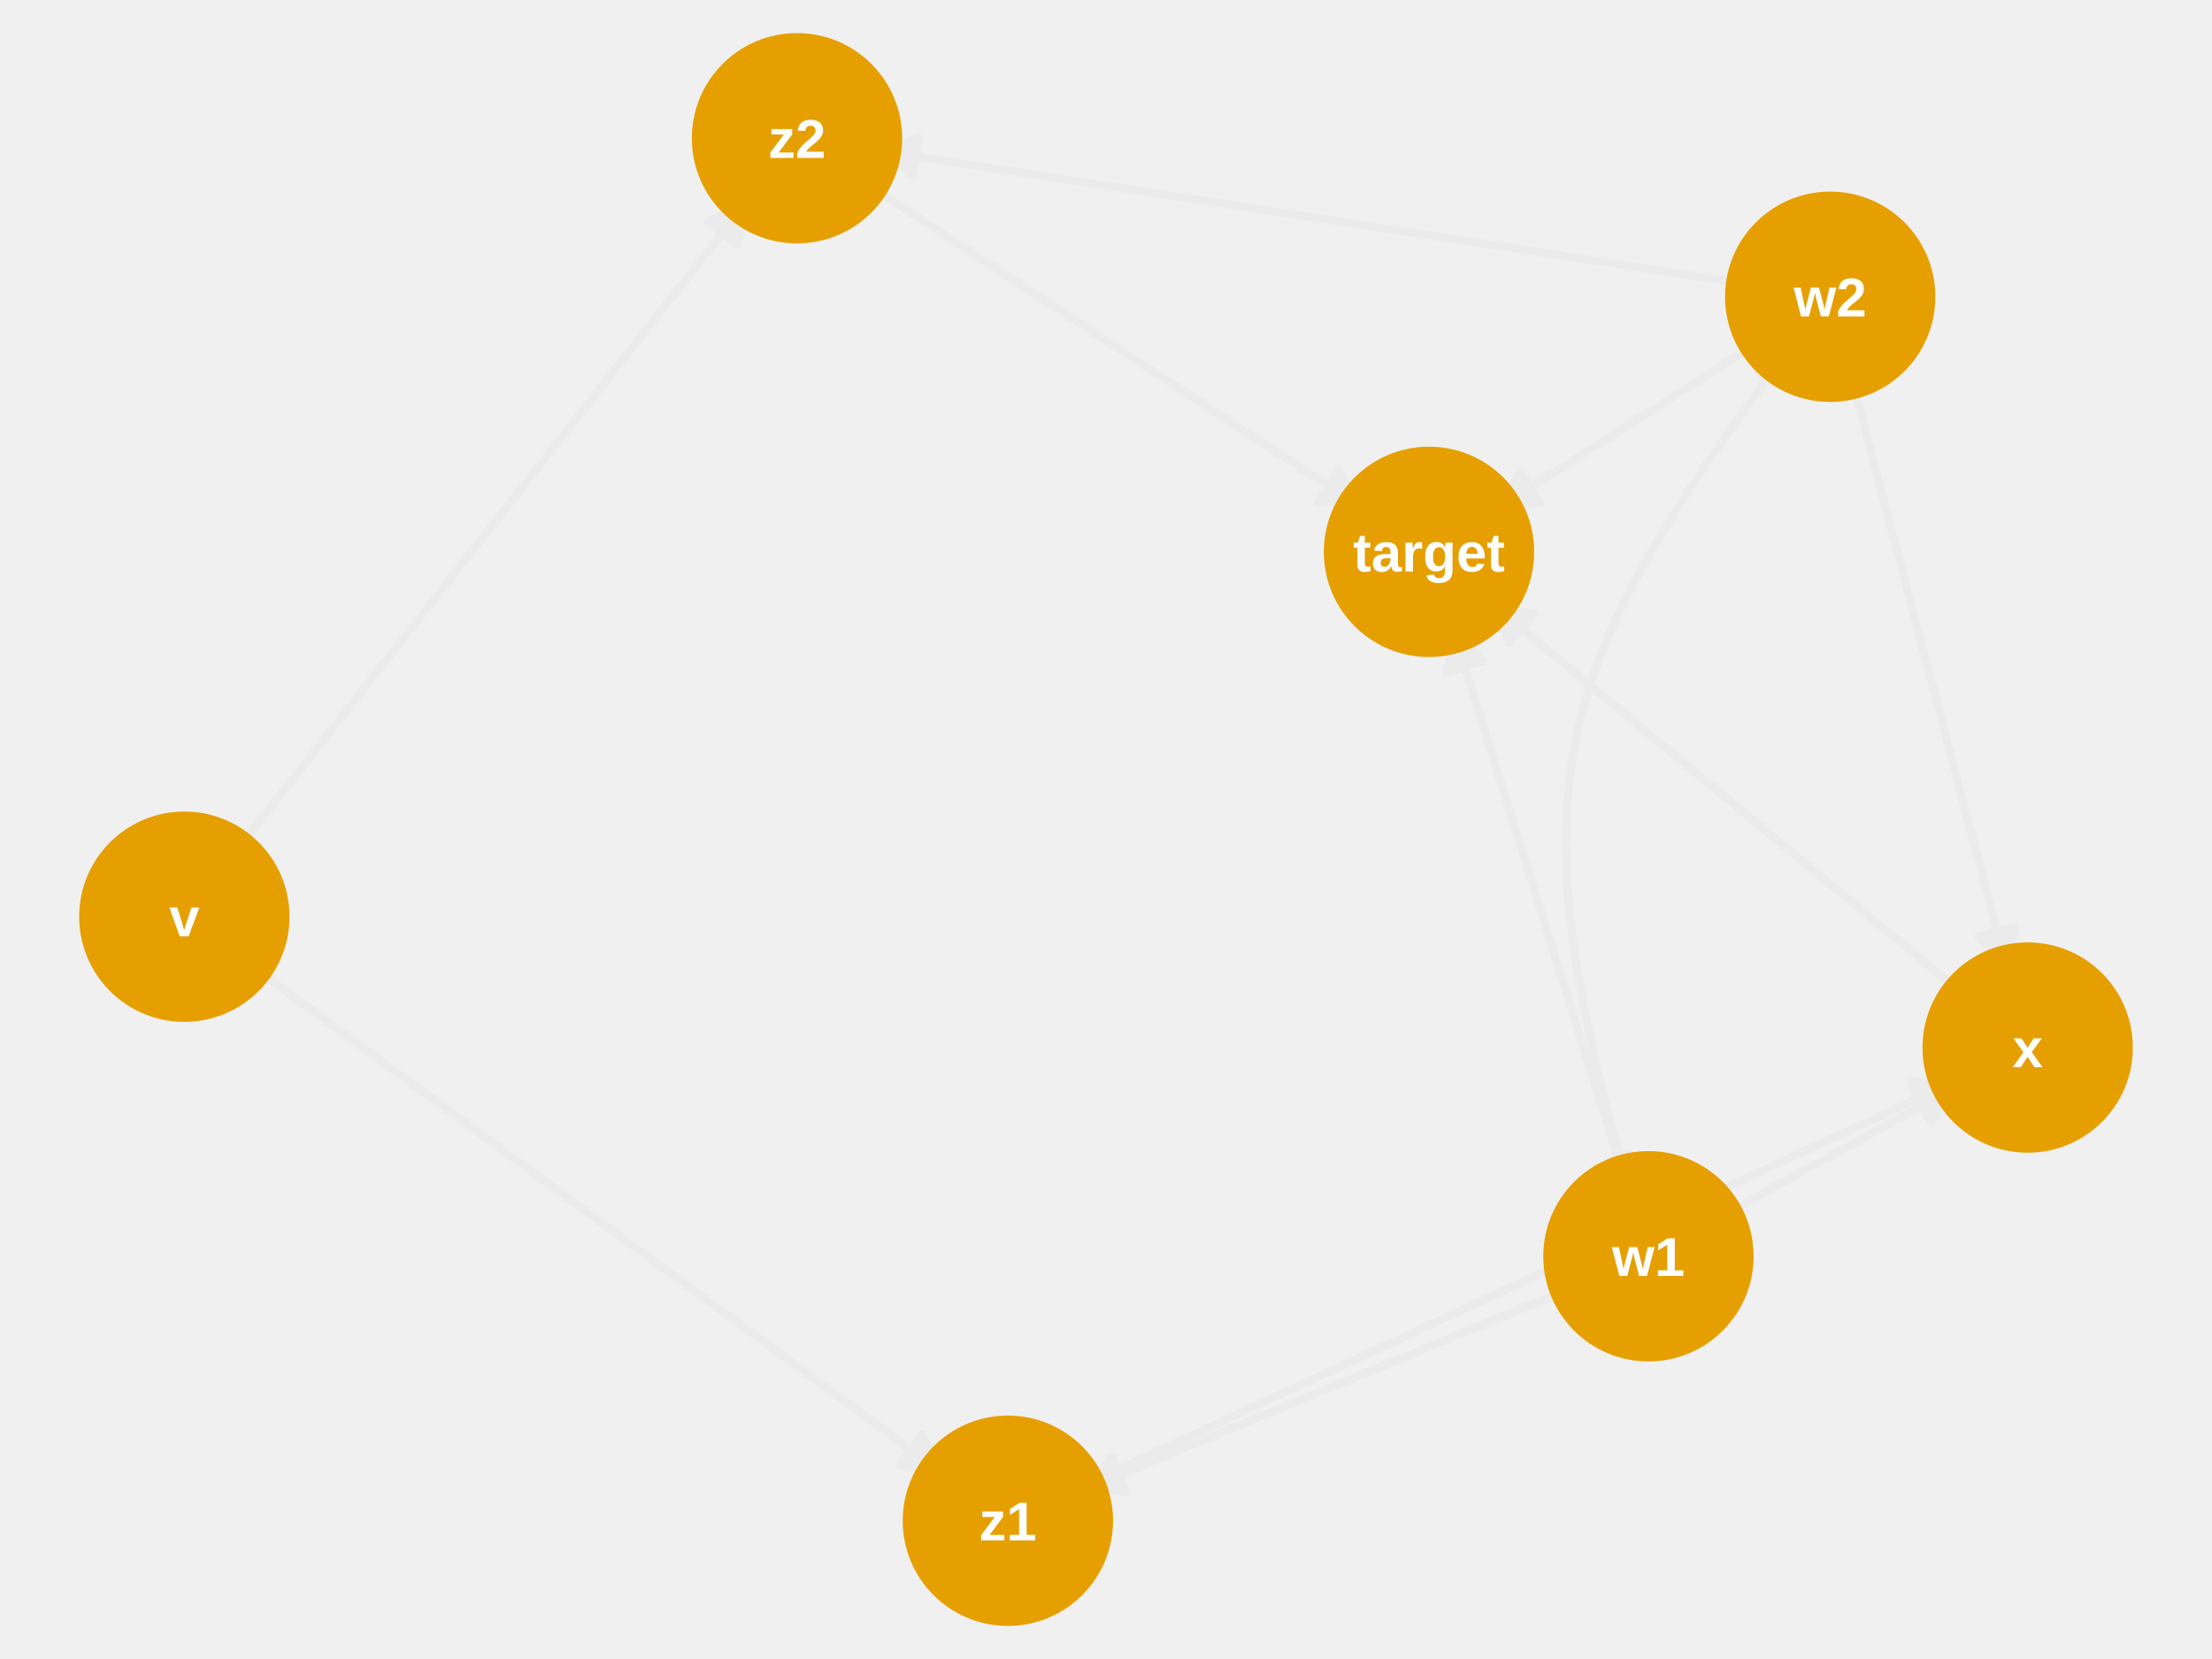
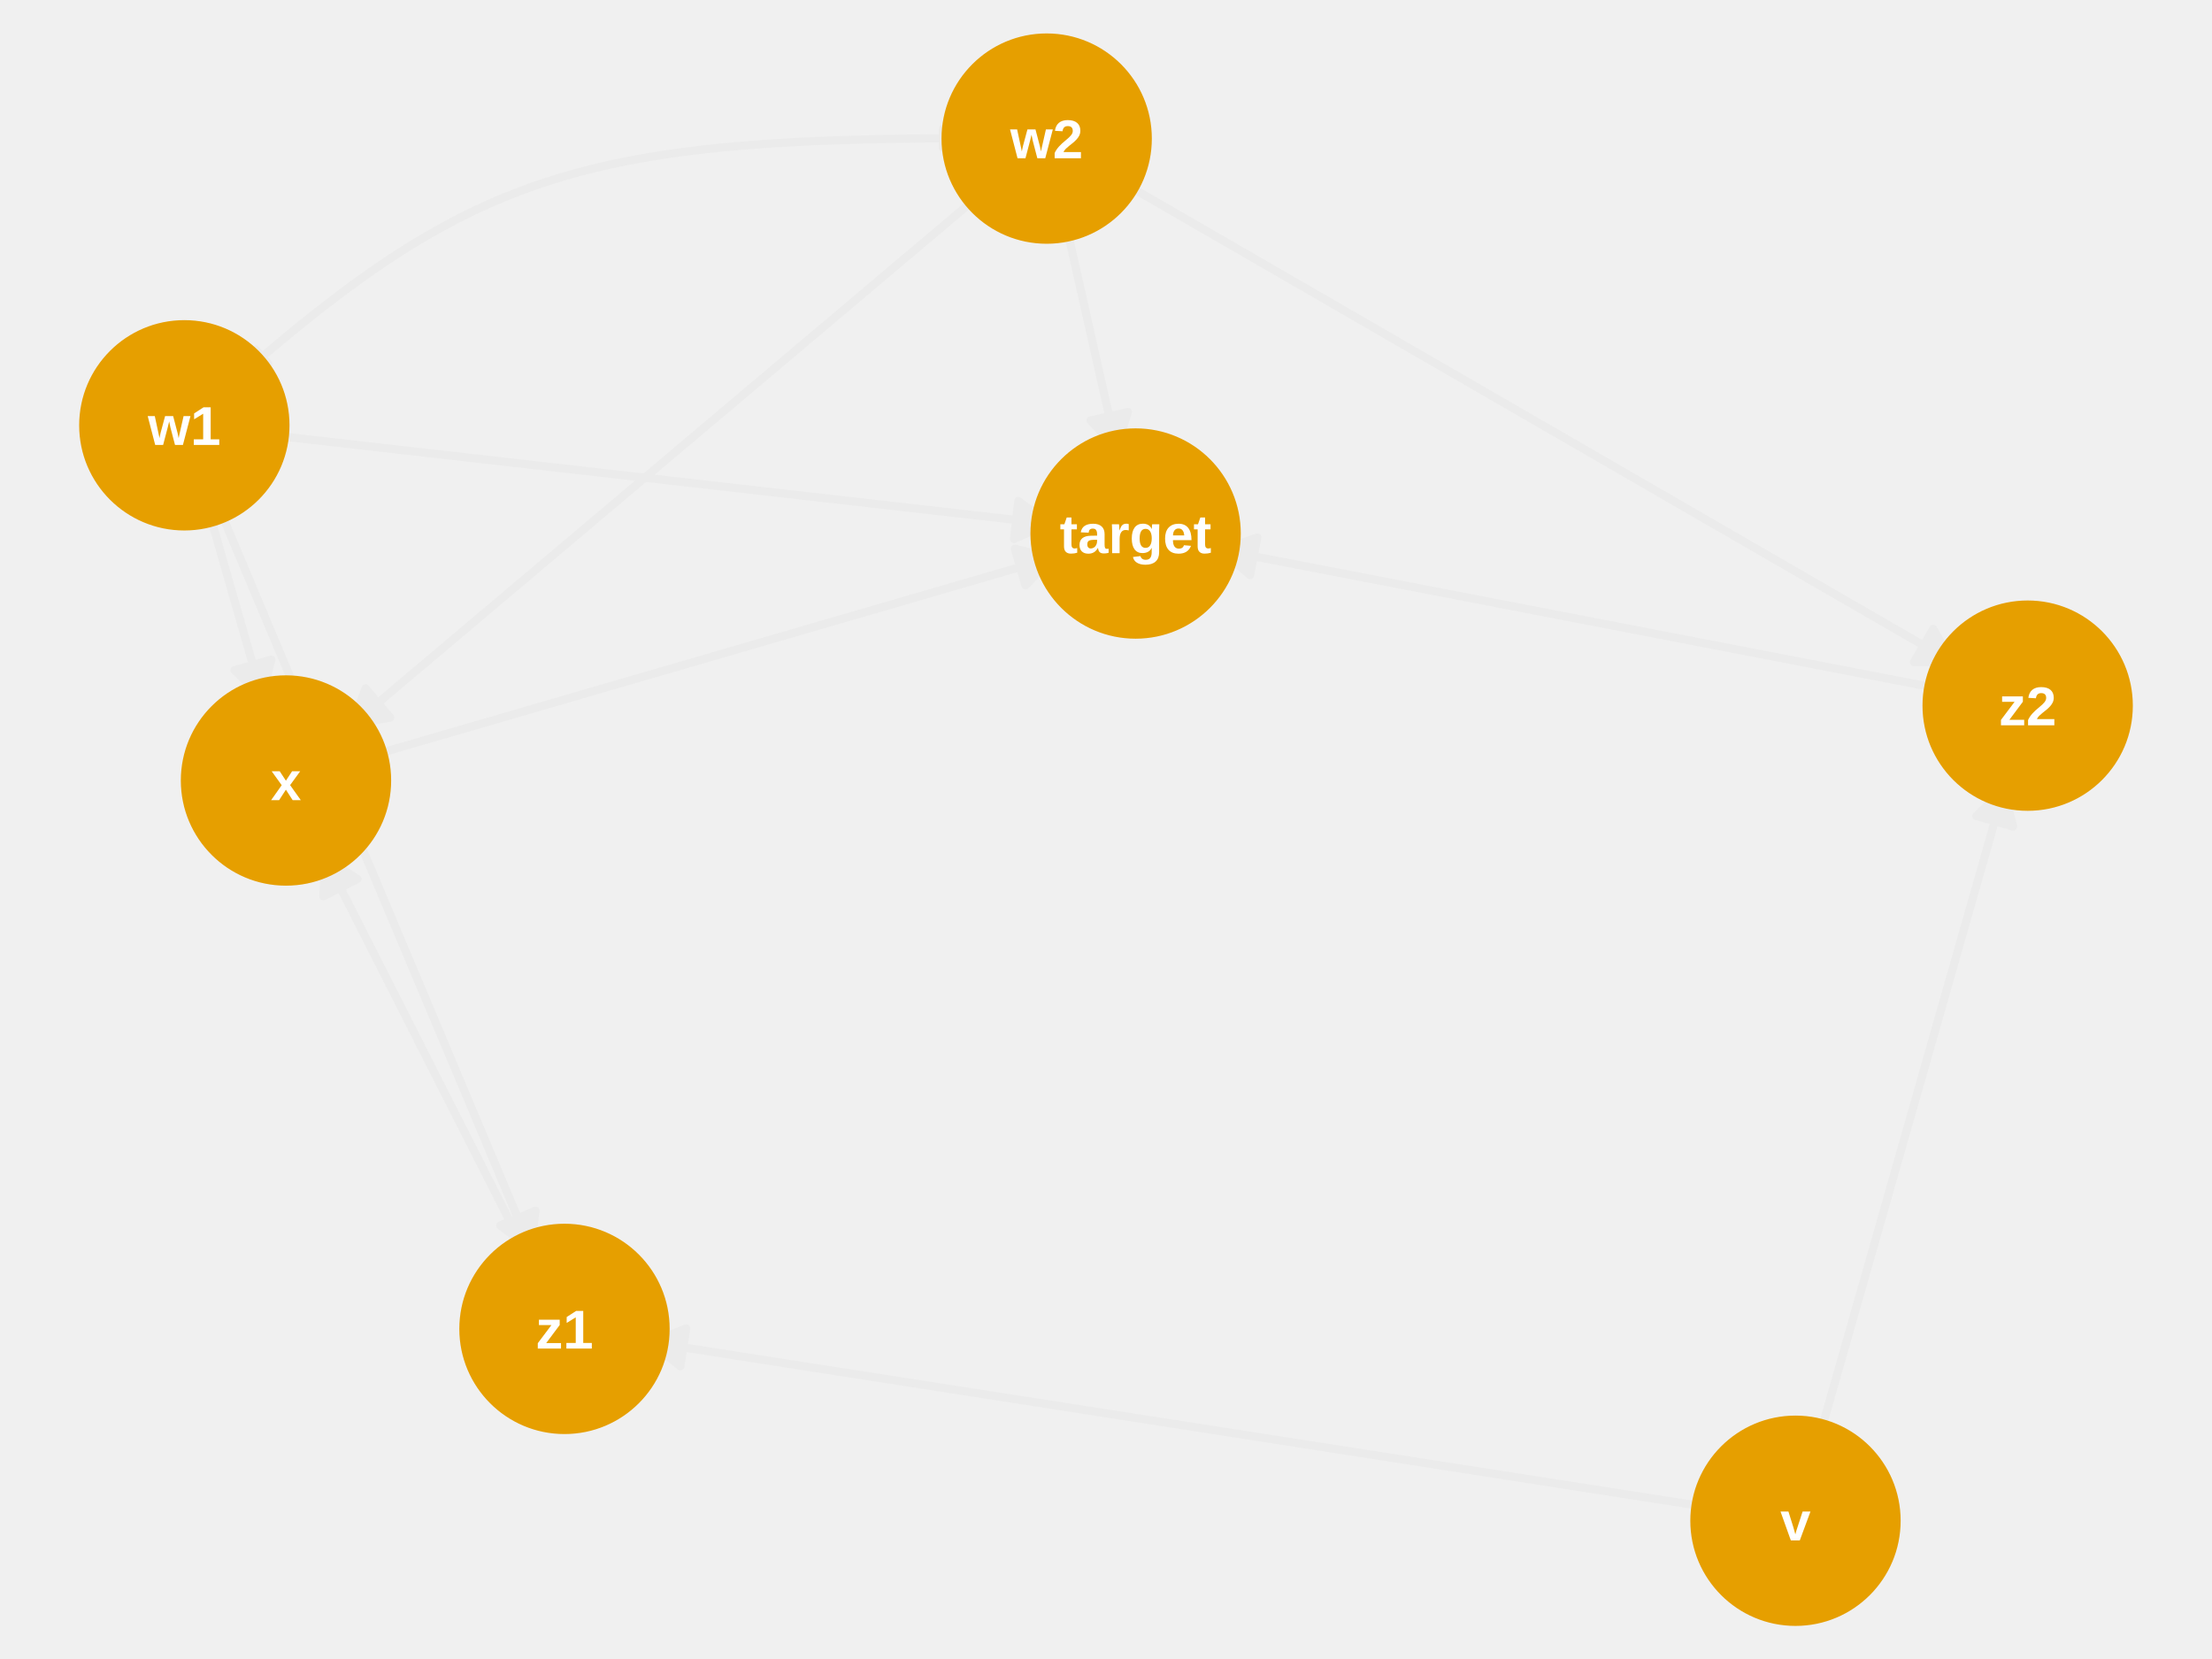
<svg xmlns="http://www.w3.org/2000/svg" class="svglite" width="576.00pt" height="432.00pt" viewBox="0 0 576.00 432.00">
  <defs>
    <style type="text/css">
    .svglite line, .svglite polyline, .svglite polygon, .svglite path, .svglite rect, .svglite circle {
      fill: none;
      stroke: #000000;
      stroke-linecap: round;
      stroke-linejoin: round;
      stroke-miterlimit: 10.00;
    }
    .svglite text {
      white-space: pre;
    }
  </style>
  </defs>
  <rect width="100%" height="100%" style="stroke: none; fill: none;" />
  <defs>
    <clipPath id="cpMC4wMHw1NzYuMDB8MC4wMHw0MzIuMDA=">
      <rect x="0.00" y="0.00" width="576.00" height="432.00" />
    </clipPath>
  </defs>
  <g clip-path="url(#cpMC4wMHw1NzYuMDB8MC4wMHw0MzIuMDA=)">
-     <polyline points="66.29,252.12 67.50,253.01 69.66,254.60 71.83,256.19 73.99,257.78 76.16,259.37 78.33,260.96 80.49,262.54 82.66,264.13 84.82,265.72 86.99,267.31 89.16,268.90 91.32,270.49 93.49,272.08 95.66,273.67 97.82,275.25 99.99,276.84 102.15,278.43 104.32,280.02 106.49,281.61 108.65,283.20 110.82,284.79 112.98,286.38 115.15,287.96 117.32,289.55 119.48,291.14 121.65,292.73 123.82,294.32 125.98,295.91 128.15,297.50 130.31,299.09 132.48,300.67 134.65,302.26 136.81,303.85 138.98,305.44 141.15,307.03 143.31,308.62 145.48,310.21 147.64,311.80 149.81,313.38 151.98,314.97 154.14,316.56 156.31,318.15 158.47,319.74 160.64,321.33 162.81,322.92 164.97,324.51 167.14,326.09 169.31,327.68 171.47,329.27 173.64,330.86 175.80,332.45 177.97,334.04 180.14,335.63 182.30,337.22 184.47,338.80 186.63,340.39 188.80,341.98 190.97,343.57 193.13,345.16 195.30,346.75 197.47,348.34 199.63,349.93 201.80,351.51 203.96,353.10 206.13,354.69 208.30,356.28 210.46,357.87 212.63,359.46 214.79,361.05 216.96,362.64 219.13,364.22 221.29,365.81 223.46,367.40 225.63,368.99 227.79,370.58 229.96,372.17 232.12,373.76 234.29,375.35 236.46,376.93 238.62,378.52 240.79,380.11 242.95,381.70 244.16,382.59 " style="stroke-width: 2.13; stroke: #EBEBEB; stroke-linecap: butt;" />
-     <polygon points="234.26,381.50 244.16,382.59 240.15,373.47 " style="stroke-width: 2.13; stroke: #EBEBEB; stroke-linecap: butt; fill: #EBEBEB;" />
-     <polyline points="62.02,220.89 62.50,220.28 64.12,218.24 65.73,216.19 67.34,214.14 68.95,212.09 70.56,210.05 72.17,208.00 73.78,205.95 75.40,203.90 77.01,201.86 78.62,199.81 80.23,197.76 81.84,195.71 83.45,193.67 85.06,191.62 86.68,189.57 88.29,187.52 89.90,185.48 91.51,183.43 93.12,181.38 94.73,179.33 96.35,177.28 97.96,175.24 99.57,173.19 101.18,171.14 102.79,169.09 104.40,167.05 106.01,165.00 107.63,162.95 109.24,160.90 110.85,158.86 112.46,156.81 114.07,154.76 115.68,152.71 117.29,150.67 118.91,148.62 120.52,146.57 122.13,144.52 123.74,142.48 125.35,140.43 126.96,138.38 128.58,136.33 130.19,134.29 131.80,132.24 133.41,130.19 135.02,128.14 136.63,126.09 138.24,124.05 139.86,122.00 141.47,119.95 143.08,117.90 144.69,115.86 146.30,113.81 147.91,111.76 149.52,109.71 151.14,107.67 152.75,105.62 154.36,103.57 155.97,101.52 157.58,99.48 159.19,97.43 160.81,95.38 162.42,93.33 164.03,91.29 165.64,89.24 167.25,87.19 168.86,85.14 170.47,83.09 172.09,81.05 173.70,79.00 175.31,76.95 176.92,74.90 178.53,72.86 180.14,70.81 181.75,68.76 183.37,66.71 184.98,64.67 186.59,62.62 188.20,60.57 189.81,58.52 191.42,56.48 193.04,54.43 193.51,53.82 " style="stroke-width: 2.13; stroke: #EBEBEB; stroke-linecap: butt;" />
-     <polygon points="192.09,63.68 193.51,53.82 184.26,57.52 " style="stroke-width: 2.13; stroke: #EBEBEB; stroke-linecap: butt; fill: #EBEBEB;" />
-     <polyline points="422.50,305.48 422.32,304.90 421.74,303.04 421.17,301.19 420.59,299.34 420.01,297.49 419.43,295.63 418.86,293.78 418.28,291.93 417.70,290.07 417.13,288.22 416.55,286.37 415.97,284.52 415.39,282.66 414.82,280.81 414.24,278.96 413.66,277.10 413.09,275.25 412.51,273.40 411.93,271.55 411.36,269.69 410.78,267.84 410.20,265.99 409.62,264.13 409.05,262.28 408.47,260.43 407.89,258.58 407.32,256.72 406.74,254.87 406.16,253.02 405.58,251.16 405.01,249.31 404.43,247.46 403.85,245.61 403.28,243.75 402.70,241.90 402.12,240.05 401.54,238.19 400.97,236.34 400.39,234.49 399.81,232.64 399.24,230.78 398.66,228.93 398.08,227.08 397.50,225.22 396.93,223.37 396.35,221.52 395.77,219.67 395.20,217.81 394.62,215.96 394.04,214.11 393.46,212.25 392.89,210.40 392.31,208.55 391.73,206.70 391.16,204.84 390.58,202.99 390.00,201.14 389.42,199.28 388.85,197.43 388.27,195.58 387.69,193.73 387.12,191.87 386.54,190.02 385.96,188.17 385.38,186.31 384.81,184.46 384.23,182.61 383.65,180.76 383.08,178.90 382.50,177.05 381.92,175.20 381.34,173.35 380.77,171.49 380.19,169.64 379.61,167.79 379.04,165.93 378.85,165.35 " style="stroke-width: 2.13; stroke: #EBEBEB; stroke-linecap: butt;" />
-     <polygon points="386.18,172.11 378.85,165.35 376.66,175.07 " style="stroke-width: 2.13; stroke: #EBEBEB; stroke-linecap: butt; fill: #EBEBEB;" />
-     <polyline points="449.11,316.20 449.20,316.15 450.19,315.60 451.19,315.05 452.19,314.50 453.19,313.95 454.18,313.41 455.18,312.86 456.18,312.31 457.18,311.76 458.17,311.21 459.17,310.66 460.17,310.11 461.17,309.56 462.16,309.01 463.16,308.46 464.16,307.91 465.16,307.37 466.15,306.82 467.15,306.27 468.15,305.72 469.15,305.17 470.14,304.62 471.14,304.07 472.14,303.52 473.14,302.97 474.13,302.42 475.13,301.88 476.13,301.33 477.13,300.78 478.12,300.23 479.12,299.68 480.12,299.13 481.12,298.58 482.11,298.03 483.11,297.48 484.11,296.93 485.11,296.39 486.10,295.84 487.10,295.29 488.10,294.74 489.10,294.19 490.09,293.64 491.09,293.09 492.09,292.54 493.09,291.99 494.08,291.44 495.08,290.89 496.08,290.35 497.08,289.80 498.07,289.25 499.07,288.70 500.07,288.15 501.07,287.60 502.06,287.05 503.06,286.50 504.06,285.95 505.06,285.40 506.05,284.86 507.05,284.31 508.05,283.76 508.13,283.71 " style="stroke-width: 2.13; stroke: #EBEBEB; stroke-linecap: butt;" />
-     <polygon points="502.98,292.24 508.13,283.71 498.17,283.51 " style="stroke-width: 2.13; stroke: #EBEBEB; stroke-linecap: butt; fill: #EBEBEB;" />
-     <polyline points="408.29,335.79 407.34,336.17 405.66,336.87 403.97,337.57 402.29,338.26 400.60,338.96 398.92,339.65 397.23,340.35 395.55,341.04 393.86,341.74 392.18,342.44 390.50,343.13 388.81,343.83 387.13,344.52 385.44,345.22 383.76,345.91 382.07,346.61 380.39,347.30 378.70,348.00 377.02,348.70 375.33,349.39 373.65,350.09 371.96,350.78 370.28,351.48 368.59,352.17 366.91,352.87 365.22,353.57 363.54,354.26 361.85,354.96 360.17,355.65 358.48,356.35 356.80,357.04 355.11,357.74 353.43,358.44 351.74,359.13 350.06,359.83 348.38,360.52 346.69,361.22 345.01,361.91 343.32,362.61 341.64,363.30 339.95,364.00 338.27,364.70 336.58,365.39 334.90,366.09 333.21,366.78 331.53,367.48 329.84,368.17 328.16,368.87 326.47,369.57 324.79,370.26 323.10,370.96 321.42,371.65 319.73,372.35 318.05,373.04 316.36,373.74 314.68,374.43 312.99,375.13 311.31,375.83 309.62,376.52 307.94,377.22 306.26,377.91 304.57,378.61 302.89,379.30 301.20,380.00 299.52,380.70 297.83,381.39 296.15,382.09 294.46,382.78 292.78,383.48 291.09,384.17 289.41,384.87 287.72,385.57 286.04,386.26 284.35,386.96 283.41,387.35 " style="stroke-width: 2.13; stroke: #EBEBEB; stroke-linecap: butt;" />
-     <polygon points="289.48,379.45 283.41,387.35 293.29,388.66 " style="stroke-width: 2.13; stroke: #EBEBEB; stroke-linecap: butt; fill: #EBEBEB;" />
-     <polyline points="457.45,89.45 456.53,90.03 455.48,90.70 454.42,91.37 453.37,92.04 452.31,92.71 451.26,93.38 450.20,94.05 449.15,94.72 448.09,95.40 447.04,96.07 445.98,96.74 444.92,97.41 443.87,98.08 442.81,98.75 441.76,99.42 440.70,100.09 439.65,100.76 438.59,101.43 437.54,102.10 436.48,102.77 435.43,103.45 434.37,104.12 433.32,104.79 432.26,105.46 431.21,106.13 430.15,106.80 429.10,107.47 428.04,108.14 426.98,108.81 425.93,109.48 424.87,110.15 423.82,110.83 422.76,111.50 421.71,112.17 420.65,112.84 419.60,113.51 418.54,114.18 417.49,114.85 416.43,115.52 415.38,116.19 414.32,116.86 413.27,117.53 412.21,118.21 411.16,118.88 410.10,119.55 409.05,120.22 407.99,120.89 406.93,121.56 405.88,122.23 404.82,122.90 403.77,123.57 402.71,124.24 401.66,124.91 400.60,125.59 399.55,126.26 398.49,126.93 397.44,127.60 396.38,128.27 395.33,128.94 394.27,129.61 393.22,130.28 392.16,130.95 391.25,131.53 " style="stroke-width: 2.13; stroke: #EBEBEB; stroke-linecap: butt;" />
-     <polygon points="395.86,122.70 391.25,131.53 401.20,131.11 " style="stroke-width: 2.13; stroke: #EBEBEB; stroke-linecap: butt; fill: #EBEBEB;" />
-     <polyline points="482.35,99.21 482.82,100.98 483.33,102.95 483.85,104.93 484.37,106.90 484.89,108.88 485.41,110.85 485.93,112.83 486.45,114.80 486.97,116.77 487.49,118.75 488.01,120.72 488.53,122.70 489.05,124.67 489.57,126.65 490.09,128.62 490.61,130.60 491.12,132.57 491.64,134.55 492.16,136.52 492.68,138.50 493.20,140.47 493.72,142.45 494.24,144.42 494.76,146.40 495.28,148.37 495.80,150.34 496.32,152.32 496.84,154.29 497.36,156.27 497.88,158.24 498.40,160.22 498.92,162.19 499.43,164.17 499.95,166.14 500.47,168.12 500.99,170.09 501.51,172.07 502.03,174.04 502.55,176.02 503.07,177.99 503.59,179.97 504.11,181.94 504.63,183.91 505.15,185.89 505.67,187.86 506.19,189.84 506.71,191.81 507.23,193.79 507.74,195.76 508.26,197.74 508.78,199.71 509.30,201.69 509.82,203.66 510.34,205.64 510.86,207.61 511.38,209.59 511.90,211.56 512.42,213.54 512.94,215.51 513.46,217.49 513.98,219.46 514.50,221.43 515.02,223.41 515.54,225.38 516.05,227.36 516.57,229.33 517.09,231.31 517.61,233.28 518.13,235.26 518.65,237.23 519.17,239.21 519.69,241.18 520.21,243.16 520.73,245.13 521.25,247.11 521.77,249.08 522.23,250.85 " style="stroke-width: 2.13; stroke: #EBEBEB; stroke-linecap: butt;" />
-     <polygon points="515.22,243.77 522.23,250.85 524.85,241.23 " style="stroke-width: 2.13; stroke: #EBEBEB; stroke-linecap: butt; fill: #EBEBEB;" />
-     <polyline points="454.17,73.84 452.12,73.53 449.41,73.11 446.69,72.69 443.97,72.28 441.25,71.86 438.54,71.44 435.82,71.03 433.10,70.61 430.38,70.19 427.67,69.78 424.95,69.36 422.23,68.94 419.51,68.52 416.80,68.11 414.08,67.69 411.36,67.27 408.64,66.86 405.92,66.44 403.21,66.02 400.49,65.61 397.77,65.19 395.05,64.77 392.34,64.35 389.62,63.94 386.90,63.52 384.18,63.10 381.47,62.69 378.75,62.27 376.03,61.85 373.31,61.44 370.60,61.02 367.88,60.60 365.16,60.18 362.44,59.77 359.73,59.35 357.01,58.93 354.29,58.52 351.57,58.10 348.85,57.68 346.14,57.27 343.42,56.85 340.70,56.43 337.98,56.01 335.27,55.60 332.55,55.18 329.83,54.76 327.11,54.35 324.40,53.93 321.68,53.51 318.96,53.10 316.24,52.68 313.53,52.26 310.81,51.85 308.09,51.43 305.37,51.01 302.66,50.59 299.94,50.18 297.22,49.76 294.50,49.34 291.78,48.93 289.07,48.51 286.35,48.09 283.63,47.68 280.91,47.26 278.20,46.84 275.48,46.42 272.76,46.01 270.04,45.59 267.33,45.17 264.61,44.76 261.89,44.34 259.17,43.92 256.46,43.51 253.74,43.09 251.02,42.67 248.30,42.25 245.59,41.84 242.87,41.42 240.15,41.00 237.43,40.59 234.71,40.17 232.00,39.75 229.95,39.44 " style="stroke-width: 2.13; stroke: #EBEBEB; stroke-linecap: butt;" />
-     <polygon points="239.24,35.82 229.95,39.44 237.73,45.67 " style="stroke-width: 2.13; stroke: #EBEBEB; stroke-linecap: butt; fill: #EBEBEB;" />
-     <polyline points="510.53,258.31 509.10,257.13 507.53,255.83 505.96,254.52 504.38,253.22 502.81,251.92 501.23,250.61 499.66,249.31 498.08,248.00 496.51,246.70 494.93,245.40 493.36,244.09 491.78,242.79 490.21,241.49 488.63,240.18 487.06,238.88 485.48,237.57 483.91,236.27 482.34,234.97 480.76,233.66 479.19,232.36 477.61,231.05 476.04,229.75 474.46,228.45 472.89,227.14 471.31,225.84 469.74,224.54 468.16,223.23 466.59,221.93 465.01,220.62 463.44,219.32 461.87,218.02 460.29,216.71 458.72,215.41 457.14,214.11 455.57,212.80 453.99,211.50 452.42,210.19 450.84,208.89 449.27,207.59 447.69,206.28 446.12,204.98 444.54,203.67 442.97,202.37 441.39,201.07 439.82,199.76 438.25,198.46 436.67,197.16 435.10,195.85 433.52,194.55 431.95,193.24 430.37,191.94 428.80,190.64 427.22,189.33 425.65,188.03 424.07,186.73 422.50,185.42 420.92,184.12 419.35,182.81 417.78,181.51 416.20,180.21 414.63,178.90 413.05,177.60 411.48,176.29 409.90,174.99 408.33,173.69 406.75,172.38 405.18,171.08 403.60,169.78 402.03,168.47 400.45,167.17 398.88,165.86 397.31,164.56 395.73,163.26 394.16,161.95 392.58,160.65 391.01,159.35 389.58,158.16 " style="stroke-width: 2.13; stroke: #EBEBEB; stroke-linecap: butt;" />
-     <polygon points="399.40,159.83 389.58,158.16 393.05,167.50 " style="stroke-width: 2.13; stroke: #EBEBEB; stroke-linecap: butt; fill: #EBEBEB;" />
-     <polyline points="283.02,386.45 283.91,386.04 286.59,384.80 289.27,383.55 291.96,382.31 294.64,381.06 297.32,379.82 300.00,378.57 302.69,377.33 305.37,376.09 308.05,374.84 310.73,373.60 313.41,372.35 316.10,371.11 318.78,369.86 321.46,368.62 324.14,367.37 326.83,366.13 329.51,364.88 332.19,363.64 334.87,362.39 337.56,361.15 340.24,359.90 342.92,358.66 345.60,357.41 348.28,356.17 350.97,354.93 353.65,353.68 356.33,352.44 359.01,351.19 361.70,349.95 364.38,348.70 367.06,347.46 369.74,346.21 372.43,344.97 375.11,343.72 377.79,342.48 380.47,341.23 383.15,339.99 385.84,338.74 388.52,337.50 391.20,336.26 393.88,335.01 396.57,333.77 399.25,332.52 401.93,331.28 404.61,330.03 407.30,328.79 409.98,327.54 412.66,326.30 415.34,325.05 418.02,323.81 420.71,322.56 423.39,321.32 426.07,320.07 428.75,318.83 431.44,317.59 434.12,316.34 436.80,315.10 439.48,313.85 442.17,312.61 444.85,311.36 447.53,310.12 450.21,308.87 452.90,307.63 455.58,306.38 458.26,305.14 460.94,303.89 463.62,302.65 466.31,301.40 468.99,300.16 471.67,298.92 474.35,297.67 477.04,296.43 479.72,295.18 482.40,293.94 485.08,292.69 487.77,291.45 490.45,290.20 493.13,288.96 495.81,287.71 498.49,286.47 501.18,285.22 503.86,283.98 506.54,282.73 507.43,282.32 " style="stroke-width: 2.13; stroke: #EBEBEB; stroke-linecap: butt;" />
-     <polygon points="501.70,290.47 507.43,282.32 497.51,281.44 " style="stroke-width: 2.13; stroke: #EBEBEB; stroke-linecap: butt; fill: #EBEBEB;" />
-     <polyline points="226.51,48.42 227.49,49.05 229.15,50.14 230.81,51.23 232.47,52.32 234.14,53.41 235.80,54.49 237.46,55.58 239.12,56.67 240.79,57.76 242.45,58.85 244.11,59.93 245.77,61.02 247.44,62.11 249.10,63.20 250.76,64.28 252.42,65.37 254.08,66.46 255.75,67.55 257.41,68.64 259.07,69.72 260.73,70.81 262.40,71.90 264.06,72.99 265.72,74.08 267.38,75.16 269.05,76.25 270.71,77.34 272.37,78.43 274.03,79.51 275.69,80.60 277.36,81.69 279.02,82.78 280.68,83.87 282.34,84.95 284.01,86.04 285.67,87.13 287.33,88.22 288.99,89.31 290.66,90.39 292.32,91.48 293.98,92.57 295.64,93.66 297.31,94.75 298.97,95.83 300.63,96.92 302.29,98.01 303.95,99.10 305.62,100.18 307.28,101.27 308.94,102.36 310.60,103.45 312.27,104.54 313.93,105.62 315.59,106.71 317.25,107.80 318.92,108.89 320.58,109.98 322.24,111.06 323.90,112.15 325.57,113.24 327.23,114.33 328.89,115.41 330.55,116.50 332.21,117.59 333.88,118.68 335.54,119.77 337.20,120.85 338.86,121.94 340.53,123.03 342.19,124.12 343.85,125.21 345.51,126.29 347.18,127.38 348.84,128.47 350.50,129.56 352.16,130.65 353.14,131.28 " style="stroke-width: 2.13; stroke: #EBEBEB; stroke-linecap: butt;" />
-     <polygon points="343.19,130.73 353.14,131.28 348.64,122.39 " style="stroke-width: 2.13; stroke: #EBEBEB; stroke-linecap: butt; fill: #EBEBEB;" />
-     <polyline points="423.00,305.33 422.23,302.62 421.33,299.33 420.46,296.09 419.62,292.90 418.80,289.75 418.01,286.65 417.25,283.60 416.51,280.59 415.81,277.63 415.13,274.71 414.48,271.83 413.86,268.98 413.27,266.18 412.70,263.42 412.17,260.69 411.67,258.01 411.19,255.35 410.75,252.73 410.33,250.14 409.95,247.59 409.59,245.06 409.27,242.57 408.97,240.10 408.71,237.67 408.48,235.26 408.28,232.87 408.11,230.51 407.97,228.17 407.87,225.86 407.80,223.57 407.76,221.29 407.75,219.04 407.77,216.81 407.83,214.59 407.92,212.39 408.05,210.21 408.20,208.04 408.39,205.88 408.62,203.73 408.88,201.60 409.17,199.48 409.50,197.36 409.86,195.26 410.26,193.16 410.69,191.07 411.16,188.98 411.67,186.89 412.21,184.81 412.78,182.73 413.39,180.65 414.04,178.57 414.72,176.49 415.44,174.41 416.20,172.33 417.00,170.24 417.83,168.14 418.70,166.04 419.60,163.93 420.55,161.81 421.53,159.68 422.55,157.54 423.61,155.39 424.71,153.23 425.84,151.05 427.02,148.86 428.24,146.66 429.49,144.43 430.78,142.19 432.12,139.93 433.49,137.65 434.91,135.35 436.36,133.02 437.85,130.68 439.39,128.30 440.97,125.91 442.59,123.49 444.24,121.04 445.95,118.56 447.69,116.05 449.47,113.51 451.30,110.94 453.17,108.34 455.08,105.71 457.04,103.04 459.03,100.33 461.07,97.59 462.82,95.30 " style="stroke-width: 2.13; stroke: #EBEBEB; stroke-linecap: butt;" />
-     <polygon points="419.42,301.87 423.00,305.33 424.21,300.50 " style="stroke-width: 2.13; stroke: #EBEBEB; stroke-linecap: butt; fill: #EBEBEB;" />
-     <polygon points="462.18,100.24 462.82,95.30 458.22,97.22 " style="stroke-width: 2.13; stroke: #EBEBEB; stroke-linecap: butt; fill: #EBEBEB;" />
-     <circle cx="372.11" cy="143.70" r="27.03" style="stroke-width: 0.71; stroke: #E69F00; fill: #E69F00;" />
-     <circle cx="48.00" cy="238.71" r="27.03" style="stroke-width: 0.71; stroke: #E69F00; fill: #E69F00;" />
-     <circle cx="429.25" cy="327.13" r="27.03" style="stroke-width: 0.71; stroke: #E69F00; fill: #E69F00;" />
-     <circle cx="476.58" cy="77.28" r="27.03" style="stroke-width: 0.71; stroke: #E69F00; fill: #E69F00;" />
-     <circle cx="528.00" cy="272.78" r="27.03" style="stroke-width: 0.71; stroke: #E69F00; fill: #E69F00;" />
-     <circle cx="262.45" cy="396.00" r="27.03" style="stroke-width: 0.71; stroke: #E69F00; fill: #E69F00;" />
-     <circle cx="207.54" cy="36.00" r="27.03" style="stroke-width: 0.71; stroke: #E69F00; fill: #E69F00;" />
-     <text x="372.11" y="148.82" text-anchor="middle" style="font-size: 14.23px; font-weight: bold;fill: #FFFFFF; font-family: &quot;Arial&quot;;" textLength="39.51px" lengthAdjust="spacingAndGlyphs">target</text>
-     <text x="48.00" y="243.83" text-anchor="middle" style="font-size: 14.23px; font-weight: bold;fill: #FFFFFF; font-family: &quot;Arial&quot;;" textLength="7.91px" lengthAdjust="spacingAndGlyphs">v</text>
-     <text x="429.25" y="332.25" text-anchor="middle" style="font-size: 14.23px; font-weight: bold;fill: #FFFFFF; font-family: &quot;Arial&quot;;" textLength="18.96px" lengthAdjust="spacingAndGlyphs">w1</text>
-     <text x="476.58" y="82.40" text-anchor="middle" style="font-size: 14.23px; font-weight: bold;fill: #FFFFFF; font-family: &quot;Arial&quot;;" textLength="18.96px" lengthAdjust="spacingAndGlyphs">w2</text>
-     <text x="528.00" y="277.89" text-anchor="middle" style="font-size: 14.23px; font-weight: bold;fill: #FFFFFF; font-family: &quot;Arial&quot;;" textLength="7.91px" lengthAdjust="spacingAndGlyphs">x</text>
-     <text x="262.45" y="401.12" text-anchor="middle" style="font-size: 14.23px; font-weight: bold;fill: #FFFFFF; font-family: &quot;Arial&quot;;" textLength="15.02px" lengthAdjust="spacingAndGlyphs">z1</text>
-     <text x="207.54" y="41.12" text-anchor="middle" style="font-size: 14.23px; font-weight: bold;fill: #FFFFFF; font-family: &quot;Arial&quot;;" textLength="15.02px" lengthAdjust="spacingAndGlyphs">z2</text>
+     <polyline points="445.14,392.51 444.88,392.47 441.64,391.96 438.40,391.46 435.16,390.95 431.93,390.45 428.69,389.94 425.45,389.44 422.21,388.94 418.97,388.43 415.74,387.93 412.50,387.42 409.26,386.92 406.02,386.41 402.79,385.91 399.55,385.40 396.31,384.90 393.07,384.39 389.83,383.89 386.60,383.38 383.36,382.88 380.12,382.38 376.88,381.87 373.64,381.37 370.41,380.86 367.17,380.36 363.93,379.85 360.69,379.35 357.46,378.84 354.22,378.34 350.98,377.83 347.74,377.33 344.50,376.82 341.27,376.32 338.03,375.82 334.79,375.31 331.55,374.81 328.31,374.30 325.08,373.80 321.84,373.29 318.60,372.79 315.36,372.28 312.13,371.78 308.89,371.27 305.65,370.77 302.41,370.27 299.17,369.76 295.94,369.26 292.70,368.75 289.46,368.25 286.22,367.74 282.98,367.24 279.75,366.73 276.51,366.23 273.27,365.72 270.03,365.22 266.79,364.71 263.56,364.21 260.32,363.71 257.08,363.20 253.84,362.70 250.61,362.19 247.37,361.69 244.13,361.18 240.89,360.68 237.65,360.17 234.42,359.67 231.18,359.16 227.94,358.66 224.70,358.15 221.46,357.65 218.23,357.15 214.99,356.64 211.75,356.14 208.51,355.63 205.28,355.13 202.04,354.62 198.80,354.12 195.56,353.61 192.32,353.11 189.09,352.60 185.85,352.10 182.61,351.59 179.37,351.09 176.13,350.59 172.90,350.08 169.66,349.58 169.40,349.54 " style="stroke-width: 2.13; stroke: #EBEBEB; stroke-linecap: butt;" />
+     <polygon points="178.69,345.94 169.40,349.54 177.16,355.79 " style="stroke-width: 2.13; stroke: #EBEBEB; stroke-linecap: butt; fill: #EBEBEB;" />
+     <polyline points="473.75,374.19 474.26,372.42 474.87,370.27 475.48,368.13 476.09,365.98 476.70,363.84 477.31,361.70 477.92,359.55 478.53,357.41 479.15,355.26 479.76,353.12 480.37,350.98 480.98,348.83 481.59,346.69 482.20,344.55 482.81,342.40 483.42,340.26 484.03,338.11 484.64,335.97 485.25,333.83 485.86,331.68 486.47,329.54 487.08,327.39 487.70,325.25 488.31,323.11 488.92,320.96 489.53,318.82 490.14,316.67 490.75,314.53 491.36,312.39 491.97,310.24 492.58,308.10 493.19,305.95 493.80,303.81 494.41,301.67 495.02,299.52 495.63,297.38 496.24,295.23 496.86,293.09 497.47,290.95 498.08,288.80 498.69,286.66 499.30,284.51 499.91,282.37 500.52,280.23 501.13,278.08 501.74,275.94 502.35,273.79 502.96,271.65 503.57,269.51 504.18,267.36 504.79,265.22 505.40,263.07 506.02,260.93 506.63,258.79 507.24,256.64 507.85,254.50 508.46,252.36 509.07,250.21 509.68,248.07 510.29,245.92 510.90,243.78 511.51,241.64 512.12,239.49 512.73,237.35 513.34,235.20 513.95,233.06 514.57,230.92 515.18,228.77 515.79,226.63 516.40,224.48 517.01,222.34 517.62,220.20 518.23,218.05 518.84,215.91 519.45,213.76 520.06,211.62 520.67,209.48 521.28,207.33 521.79,205.56 " style="stroke-width: 2.13; stroke: #EBEBEB; stroke-linecap: butt;" />
+     <polygon points="524.21,215.22 521.79,205.56 514.63,212.49 " style="stroke-width: 2.13; stroke: #EBEBEB; stroke-linecap: butt; fill: #EBEBEB;" />
+     <polyline points="70.53,113.31 73.02,113.60 75.52,113.88 78.03,114.16 80.53,114.45 83.03,114.73 85.53,115.02 88.03,115.30 90.54,115.59 93.04,115.87 95.54,116.16 98.04,116.44 100.55,116.73 103.05,117.01 105.55,117.30 108.05,117.58 110.55,117.86 113.06,118.15 115.56,118.43 118.06,118.72 120.56,119.00 123.06,119.29 125.57,119.57 128.07,119.86 130.57,120.14 133.07,120.43 135.58,120.71 138.08,121.00 140.58,121.28 143.08,121.57 145.58,121.85 148.09,122.13 150.59,122.42 153.09,122.70 155.59,122.99 158.10,123.27 160.60,123.56 163.10,123.84 165.60,124.13 168.10,124.41 170.61,124.70 173.11,124.98 175.61,125.27 178.11,125.55 180.61,125.83 183.12,126.12 185.62,126.40 188.12,126.69 190.62,126.97 193.13,127.26 195.63,127.54 198.13,127.83 200.63,128.11 203.13,128.40 205.64,128.68 208.14,128.97 210.64,129.25 213.14,129.54 215.65,129.82 218.15,130.10 220.65,130.39 223.15,130.67 225.65,130.96 228.16,131.24 230.66,131.53 233.16,131.81 235.66,132.10 238.16,132.38 240.67,132.67 243.17,132.95 245.67,133.24 248.17,133.52 250.68,133.80 253.18,134.09 255.68,134.37 258.18,134.66 260.68,134.94 263.19,135.23 265.69,135.51 268.19,135.80 270.69,136.08 273.18,136.37 " style="stroke-width: 2.13; stroke: #EBEBEB; stroke-linecap: butt;" />
+     <polygon points="264.05,140.34 273.18,136.37 265.17,130.44 " style="stroke-width: 2.13; stroke: #EBEBEB; stroke-linecap: butt; fill: #EBEBEB;" />
+     <polyline points="54.24,132.55 54.42,133.17 54.68,134.10 54.95,135.04 55.22,135.97 55.49,136.91 55.75,137.84 56.02,138.78 56.29,139.71 56.56,140.64 56.82,141.58 57.09,142.51 57.36,143.45 57.63,144.38 57.89,145.32 58.16,146.25 58.43,147.18 58.70,148.12 58.96,149.05 59.23,149.99 59.50,150.92 59.76,151.85 60.03,152.79 60.30,153.72 60.57,154.66 60.83,155.59 61.10,156.53 61.37,157.46 61.64,158.39 61.90,159.33 62.17,160.26 62.44,161.20 62.71,162.13 62.97,163.07 63.24,164.00 63.51,164.93 63.78,165.87 64.04,166.80 64.31,167.74 64.58,168.67 64.85,169.61 65.11,170.54 65.38,171.47 65.65,172.41 65.91,173.34 66.18,174.28 66.45,175.21 66.72,176.14 66.98,177.08 67.25,178.01 67.52,178.95 67.79,179.88 68.05,180.82 68.23,181.44 " style="stroke-width: 2.13; stroke: #EBEBEB; stroke-linecap: butt;" />
+     <polygon points="61.07,174.51 68.23,181.44 70.65,171.77 " style="stroke-width: 2.13; stroke: #EBEBEB; stroke-linecap: butt; fill: #EBEBEB;" />
+     <polyline points="56.79,131.65 57.00,132.14 58.00,134.52 59.00,136.89 60.00,139.27 61.00,141.65 62.00,144.02 63.00,146.40 64.00,148.78 65.00,151.15 66.00,153.53 67.00,155.91 68.00,158.28 69.00,160.66 70.00,163.04 71.00,165.41 72.00,167.79 73.00,170.17 74.00,172.54 75.00,174.92 76.00,177.30 77.00,179.67 78.00,182.05 79.00,184.43 80.00,186.80 81.00,189.18 82.00,191.56 83.00,193.93 84.00,196.31 85.00,198.69 86.00,201.06 87.00,203.44 88.00,205.82 89.00,208.19 90.00,210.57 91.00,212.95 92.00,215.32 93.00,217.70 94.00,220.08 95.00,222.45 96.00,224.83 97.00,227.21 98.00,229.58 99.00,231.96 100.00,234.34 101.00,236.71 102.00,239.09 103.00,241.47 104.00,243.84 105.00,246.22 106.00,248.60 107.00,250.98 108.00,253.35 109.00,255.73 110.00,258.11 111.00,260.48 112.00,262.86 113.00,265.24 114.00,267.61 115.00,269.99 116.00,272.37 117.00,274.74 118.00,277.12 119.00,279.50 120.00,281.87 121.00,284.25 122.00,286.63 123.00,289.00 124.00,291.38 125.00,293.76 126.00,296.13 127.00,298.51 128.00,300.89 129.00,303.26 129.99,305.64 130.99,308.02 131.99,310.39 132.99,312.77 133.99,315.15 134.99,317.52 135.99,319.90 136.99,322.28 137.99,324.65 138.20,325.14 " style="stroke-width: 2.13; stroke: #EBEBEB; stroke-linecap: butt;" />
+     <polygon points="130.26,319.12 138.20,325.14 139.45,315.26 " style="stroke-width: 2.13; stroke: #EBEBEB; stroke-linecap: butt; fill: #EBEBEB;" />
+     <polyline points="277.53,58.21 277.70,58.94 277.93,59.98 278.17,61.02 278.40,62.06 278.63,63.10 278.87,64.14 279.10,65.18 279.34,66.22 279.57,67.25 279.80,68.29 280.04,69.33 280.27,70.37 280.51,71.41 280.74,72.45 280.97,73.49 281.21,74.53 281.44,75.56 281.68,76.60 281.91,77.64 282.14,78.68 282.38,79.72 282.61,80.76 282.85,81.80 283.08,82.84 283.31,83.87 283.55,84.91 283.78,85.95 284.01,86.99 284.25,88.03 284.48,89.07 284.72,90.11 284.95,91.15 285.18,92.18 285.42,93.22 285.65,94.26 285.89,95.30 286.12,96.34 286.35,97.38 286.59,98.42 286.82,99.46 287.06,100.49 287.29,101.53 287.52,102.57 287.76,103.61 287.99,104.65 288.23,105.69 288.46,106.73 288.69,107.77 288.93,108.80 289.16,109.84 289.40,110.88 289.63,111.92 289.86,112.96 290.10,114.00 290.33,115.04 290.57,116.08 290.73,116.81 " style="stroke-width: 2.13; stroke: #EBEBEB; stroke-linecap: butt;" />
+     <polygon points="283.98,109.48 290.73,116.81 293.69,107.29 " style="stroke-width: 2.13; stroke: #EBEBEB; stroke-linecap: butt; fill: #EBEBEB;" />
+     <polyline points="255.22,50.72 254.54,51.29 252.54,52.98 250.54,54.66 248.54,56.35 246.54,58.04 244.54,59.73 242.54,61.42 240.54,63.11 238.54,64.79 236.54,66.48 234.53,68.17 232.53,69.86 230.53,71.55 228.53,73.24 226.53,74.92 224.53,76.61 222.53,78.30 220.53,79.99 218.53,81.68 216.53,83.37 214.53,85.05 212.53,86.74 210.52,88.43 208.52,90.12 206.52,91.81 204.52,93.50 202.52,95.18 200.52,96.87 198.52,98.56 196.52,100.25 194.52,101.94 192.52,103.63 190.52,105.31 188.52,107.00 186.52,108.69 184.51,110.38 182.51,112.07 180.51,113.76 178.51,115.44 176.51,117.13 174.51,118.82 172.51,120.51 170.51,122.20 168.51,123.89 166.51,125.57 164.51,127.26 162.51,128.95 160.51,130.64 158.50,132.33 156.50,134.02 154.50,135.70 152.50,137.39 150.50,139.08 148.50,140.77 146.50,142.46 144.50,144.15 142.50,145.83 140.50,147.52 138.50,149.21 136.50,150.90 134.49,152.59 132.49,154.28 130.49,155.96 128.49,157.65 126.49,159.34 124.49,161.03 122.49,162.72 120.49,164.41 118.49,166.09 116.49,167.78 114.49,169.47 112.49,171.16 110.49,172.85 108.48,174.54 106.48,176.22 104.48,177.91 102.48,179.60 100.48,181.29 98.48,182.98 96.48,184.67 94.48,186.35 92.48,188.04 91.80,188.61 " style="stroke-width: 2.13; stroke: #EBEBEB; stroke-linecap: butt;" />
+     <polygon points="95.18,179.24 91.80,188.61 101.61,186.86 " style="stroke-width: 2.13; stroke: #EBEBEB; stroke-linecap: butt; fill: #EBEBEB;" />
+     <polyline points="292.18,47.44 293.19,48.02 295.77,49.52 298.35,51.01 300.93,52.50 303.51,53.99 306.09,55.48 308.67,56.97 311.25,58.46 313.83,59.96 316.41,61.45 319.00,62.94 321.58,64.43 324.16,65.92 326.74,67.41 329.32,68.90 331.90,70.40 334.48,71.89 337.06,73.38 339.64,74.87 342.22,76.36 344.80,77.85 347.38,79.34 349.96,80.84 352.54,82.33 355.12,83.82 357.70,85.31 360.28,86.80 362.86,88.29 365.44,89.79 368.02,91.28 370.60,92.77 373.18,94.26 375.76,95.75 378.34,97.24 380.92,98.73 383.50,100.23 386.08,101.72 388.66,103.21 391.24,104.70 393.82,106.19 396.40,107.68 398.98,109.17 401.56,110.67 404.15,112.16 406.73,113.65 409.31,115.14 411.89,116.63 414.47,118.12 417.05,119.61 419.63,121.11 422.21,122.60 424.79,124.09 427.37,125.58 429.95,127.07 432.53,128.56 435.11,130.06 437.69,131.55 440.27,133.04 442.85,134.53 445.43,136.02 448.01,137.51 450.59,139.00 453.17,140.50 455.75,141.99 458.33,143.48 460.91,144.97 463.49,146.46 466.07,147.95 468.65,149.44 471.23,150.94 473.81,152.43 476.39,153.92 478.97,155.41 481.55,156.90 484.13,158.39 486.72,159.89 489.30,161.38 491.88,162.87 494.46,164.36 497.04,165.85 499.62,167.34 502.20,168.83 504.78,170.33 507.36,171.82 508.37,172.40 " style="stroke-width: 2.13; stroke: #EBEBEB; stroke-linecap: butt;" />
+     <polygon points="498.40,172.40 508.37,172.40 503.39,163.77 " style="stroke-width: 2.13; stroke: #EBEBEB; stroke-linecap: butt; fill: #EBEBEB;" />
+     <polyline points="96.25,196.91 96.82,196.74 99.05,196.09 101.29,195.44 103.52,194.79 105.76,194.14 107.99,193.49 110.23,192.84 112.46,192.19 114.70,191.54 116.93,190.90 119.17,190.25 121.40,189.60 123.64,188.95 125.87,188.30 128.11,187.65 130.34,187.00 132.58,186.35 134.81,185.70 137.04,185.05 139.28,184.40 141.51,183.75 143.75,183.10 145.98,182.45 148.22,181.80 150.45,181.15 152.69,180.50 154.92,179.85 157.16,179.20 159.39,178.55 161.63,177.90 163.86,177.25 166.10,176.60 168.33,175.95 170.57,175.31 172.80,174.66 175.04,174.01 177.27,173.36 179.51,172.71 181.74,172.06 183.98,171.41 186.21,170.76 188.44,170.11 190.68,169.46 192.91,168.81 195.15,168.16 197.38,167.51 199.62,166.86 201.85,166.21 204.09,165.56 206.32,164.91 208.56,164.26 210.79,163.61 213.03,162.96 215.26,162.31 217.50,161.66 219.73,161.01 221.97,160.36 224.20,159.72 226.44,159.07 228.67,158.42 230.91,157.77 233.14,157.12 235.38,156.47 237.61,155.82 239.84,155.17 242.08,154.52 244.31,153.87 246.55,153.22 248.78,152.57 251.02,151.92 253.25,151.27 255.49,150.62 257.72,149.97 259.96,149.32 262.19,148.67 264.43,148.02 266.66,147.37 268.90,146.72 271.13,146.07 273.37,145.42 273.94,145.26 " style="stroke-width: 2.13; stroke: #EBEBEB; stroke-linecap: butt;" />
+     <polygon points="267.04,152.45 273.94,145.26 264.26,142.88 " style="stroke-width: 2.13; stroke: #EBEBEB; stroke-linecap: butt; fill: #EBEBEB;" />
+     <polyline points="136.73,325.82 136.01,324.41 135.27,322.96 134.54,321.52 133.81,320.08 133.08,318.64 132.34,317.19 131.61,315.75 130.88,314.31 130.15,312.87 129.41,311.42 128.68,309.98 127.95,308.54 127.21,307.10 126.48,305.65 125.75,304.21 125.02,302.77 124.28,301.33 123.55,299.88 122.82,298.44 122.09,297.00 121.35,295.56 120.62,294.11 119.89,292.67 119.16,291.23 118.42,289.79 117.69,288.34 116.96,286.90 116.23,285.46 115.49,284.02 114.76,282.57 114.03,281.13 113.30,279.69 112.56,278.25 111.83,276.80 111.10,275.36 110.37,273.92 109.63,272.48 108.90,271.03 108.17,269.59 107.44,268.15 106.70,266.71 105.97,265.26 105.24,263.82 104.51,262.38 103.77,260.94 103.04,259.49 102.31,258.05 101.58,256.61 100.84,255.17 100.11,253.72 99.38,252.28 98.65,250.84 97.91,249.40 97.18,247.95 96.45,246.51 95.71,245.07 94.98,243.63 94.25,242.18 93.52,240.74 92.78,239.30 92.05,237.86 91.32,236.41 90.59,234.97 89.85,233.53 89.12,232.09 88.39,230.64 87.66,229.20 86.92,227.76 86.19,226.32 85.46,224.87 84.74,223.46 " style="stroke-width: 2.13; stroke: #EBEBEB; stroke-linecap: butt;" />
+     <polygon points="93.09,228.89 84.74,223.46 84.20,233.40 " style="stroke-width: 2.13; stroke: #EBEBEB; stroke-linecap: butt; fill: #EBEBEB;" />
+     <polyline points="505.73,179.45 504.54,179.22 502.19,178.77 499.84,178.32 497.50,177.86 495.15,177.41 492.81,176.96 490.46,176.51 488.11,176.05 485.77,175.60 483.42,175.15 481.07,174.69 478.73,174.24 476.38,173.79 474.03,173.34 471.69,172.88 469.34,172.43 467.00,171.98 464.65,171.53 462.30,171.07 459.96,170.62 457.61,170.17 455.26,169.71 452.92,169.26 450.57,168.81 448.23,168.36 445.88,167.90 443.53,167.45 441.19,167.00 438.84,166.54 436.49,166.09 434.15,165.64 431.80,165.19 429.45,164.73 427.11,164.28 424.76,163.83 422.42,163.38 420.07,162.92 417.72,162.47 415.38,162.02 413.03,161.56 410.68,161.11 408.34,160.66 405.99,160.21 403.65,159.75 401.30,159.30 398.95,158.85 396.61,158.40 394.26,157.94 391.91,157.49 389.57,157.04 387.22,156.58 384.87,156.13 382.53,155.68 380.18,155.23 377.84,154.77 375.49,154.32 373.14,153.87 370.80,153.42 368.45,152.96 366.10,152.51 363.76,152.06 361.41,151.60 359.07,151.15 356.72,150.70 354.37,150.25 352.03,149.79 349.68,149.34 347.33,148.89 344.99,148.44 342.64,147.98 340.29,147.53 337.95,147.08 335.60,146.62 333.26,146.17 330.91,145.72 328.56,145.27 326.22,144.81 323.87,144.36 321.52,143.91 319.18,143.46 317.98,143.22 " style="stroke-width: 2.13; stroke: #EBEBEB; stroke-linecap: butt;" />
+     <polygon points="327.40,139.97 317.98,143.22 325.51,149.75 " style="stroke-width: 2.13; stroke: #EBEBEB; stroke-linecap: butt; fill: #EBEBEB;" />
+     <polyline points="64.99,95.73 65.25,95.49 67.29,93.74 69.31,92.02 71.31,90.34 73.29,88.69 75.24,87.07 77.18,85.48 79.10,83.93 81.01,82.41 82.89,80.91 84.77,79.45 86.63,78.03 88.47,76.63 90.30,75.26 92.13,73.92 93.94,72.61 95.74,71.33 97.53,70.08 99.32,68.86 101.10,67.67 102.88,66.50 104.65,65.36 106.41,64.25 108.17,63.17 109.94,62.11 111.70,61.08 113.46,60.08 115.22,59.10 116.98,58.15 118.74,57.22 120.51,56.32 122.29,55.44 124.07,54.59 125.85,53.76 127.65,52.96 129.45,52.17 131.26,51.41 133.08,50.68 134.91,49.96 136.76,49.27 138.62,48.60 140.49,47.95 142.37,47.33 144.28,46.72 146.20,46.13 148.13,45.57 150.09,45.02 152.06,44.50 154.06,43.99 156.08,43.50 158.12,43.04 160.18,42.58 162.27,42.15 164.38,41.74 166.52,41.34 168.68,40.96 170.88,40.60 173.10,40.25 175.35,39.92 177.63,39.61 179.95,39.31 182.30,39.02 184.68,38.76 187.09,38.50 189.54,38.26 192.03,38.04 194.56,37.83 197.12,37.63 199.72,37.44 202.36,37.27 205.05,37.11 207.77,36.96 210.54,36.83 213.36,36.70 216.21,36.59 219.12,36.49 222.07,36.40 225.06,36.32 228.11,36.24 231.20,36.18 234.35,36.13 237.55,36.09 240.80,36.05 244.10,36.03 247.46,36.01 249.87,36.02 " style="stroke-width: 2.13; stroke: #EBEBEB; stroke-linecap: butt;" />
+     <polygon points="66.57,91.00 64.99,95.73 69.87,94.73 " style="stroke-width: 2.13; stroke: #EBEBEB; stroke-linecap: butt; fill: #EBEBEB;" />
+     <polygon points="245.55,38.50 249.87,36.02 245.57,33.51 " style="stroke-width: 2.13; stroke: #EBEBEB; stroke-linecap: butt; fill: #EBEBEB;" />
+     <circle cx="295.71" cy="138.93" r="27.03" style="stroke-width: 0.71; stroke: #E69F00; fill: #E69F00;" />
+     <circle cx="467.54" cy="396.00" r="27.03" style="stroke-width: 0.71; stroke: #E69F00; fill: #E69F00;" />
+     <circle cx="48.00" cy="110.75" r="27.03" style="stroke-width: 0.71; stroke: #E69F00; fill: #E69F00;" />
+     <circle cx="272.55" cy="36.09" r="27.03" style="stroke-width: 0.71; stroke: #E69F00; fill: #E69F00;" />
+     <circle cx="74.47" cy="203.24" r="27.03" style="stroke-width: 0.71; stroke: #E69F00; fill: #E69F00;" />
+     <circle cx="146.99" cy="346.04" r="27.03" style="stroke-width: 0.71; stroke: #E69F00; fill: #E69F00;" />
+     <circle cx="528.00" cy="183.75" r="27.03" style="stroke-width: 0.71; stroke: #E69F00; fill: #E69F00;" />
+     <text x="295.71" y="144.04" text-anchor="middle" style="font-size: 14.23px; font-weight: bold;fill: #FFFFFF; font-family: &quot;Arial&quot;;" textLength="39.51px" lengthAdjust="spacingAndGlyphs">target</text>
+     <text x="467.54" y="401.12" text-anchor="middle" style="font-size: 14.23px; font-weight: bold;fill: #FFFFFF; font-family: &quot;Arial&quot;;" textLength="7.91px" lengthAdjust="spacingAndGlyphs">v</text>
+     <text x="48.00" y="115.86" text-anchor="middle" style="font-size: 14.23px; font-weight: bold;fill: #FFFFFF; font-family: &quot;Arial&quot;;" textLength="18.96px" lengthAdjust="spacingAndGlyphs">w1</text>
+     <text x="272.55" y="41.21" text-anchor="middle" style="font-size: 14.23px; font-weight: bold;fill: #FFFFFF; font-family: &quot;Arial&quot;;" textLength="18.96px" lengthAdjust="spacingAndGlyphs">w2</text>
+     <text x="74.47" y="208.35" text-anchor="middle" style="font-size: 14.23px; font-weight: bold;fill: #FFFFFF; font-family: &quot;Arial&quot;;" textLength="7.91px" lengthAdjust="spacingAndGlyphs">x</text>
+     <text x="146.99" y="351.16" text-anchor="middle" style="font-size: 14.23px; font-weight: bold;fill: #FFFFFF; font-family: &quot;Arial&quot;;" textLength="15.02px" lengthAdjust="spacingAndGlyphs">z1</text>
+     <text x="528.00" y="188.86" text-anchor="middle" style="font-size: 14.23px; font-weight: bold;fill: #FFFFFF; font-family: &quot;Arial&quot;;" textLength="15.02px" lengthAdjust="spacingAndGlyphs">z2</text>
  </g>
</svg>
